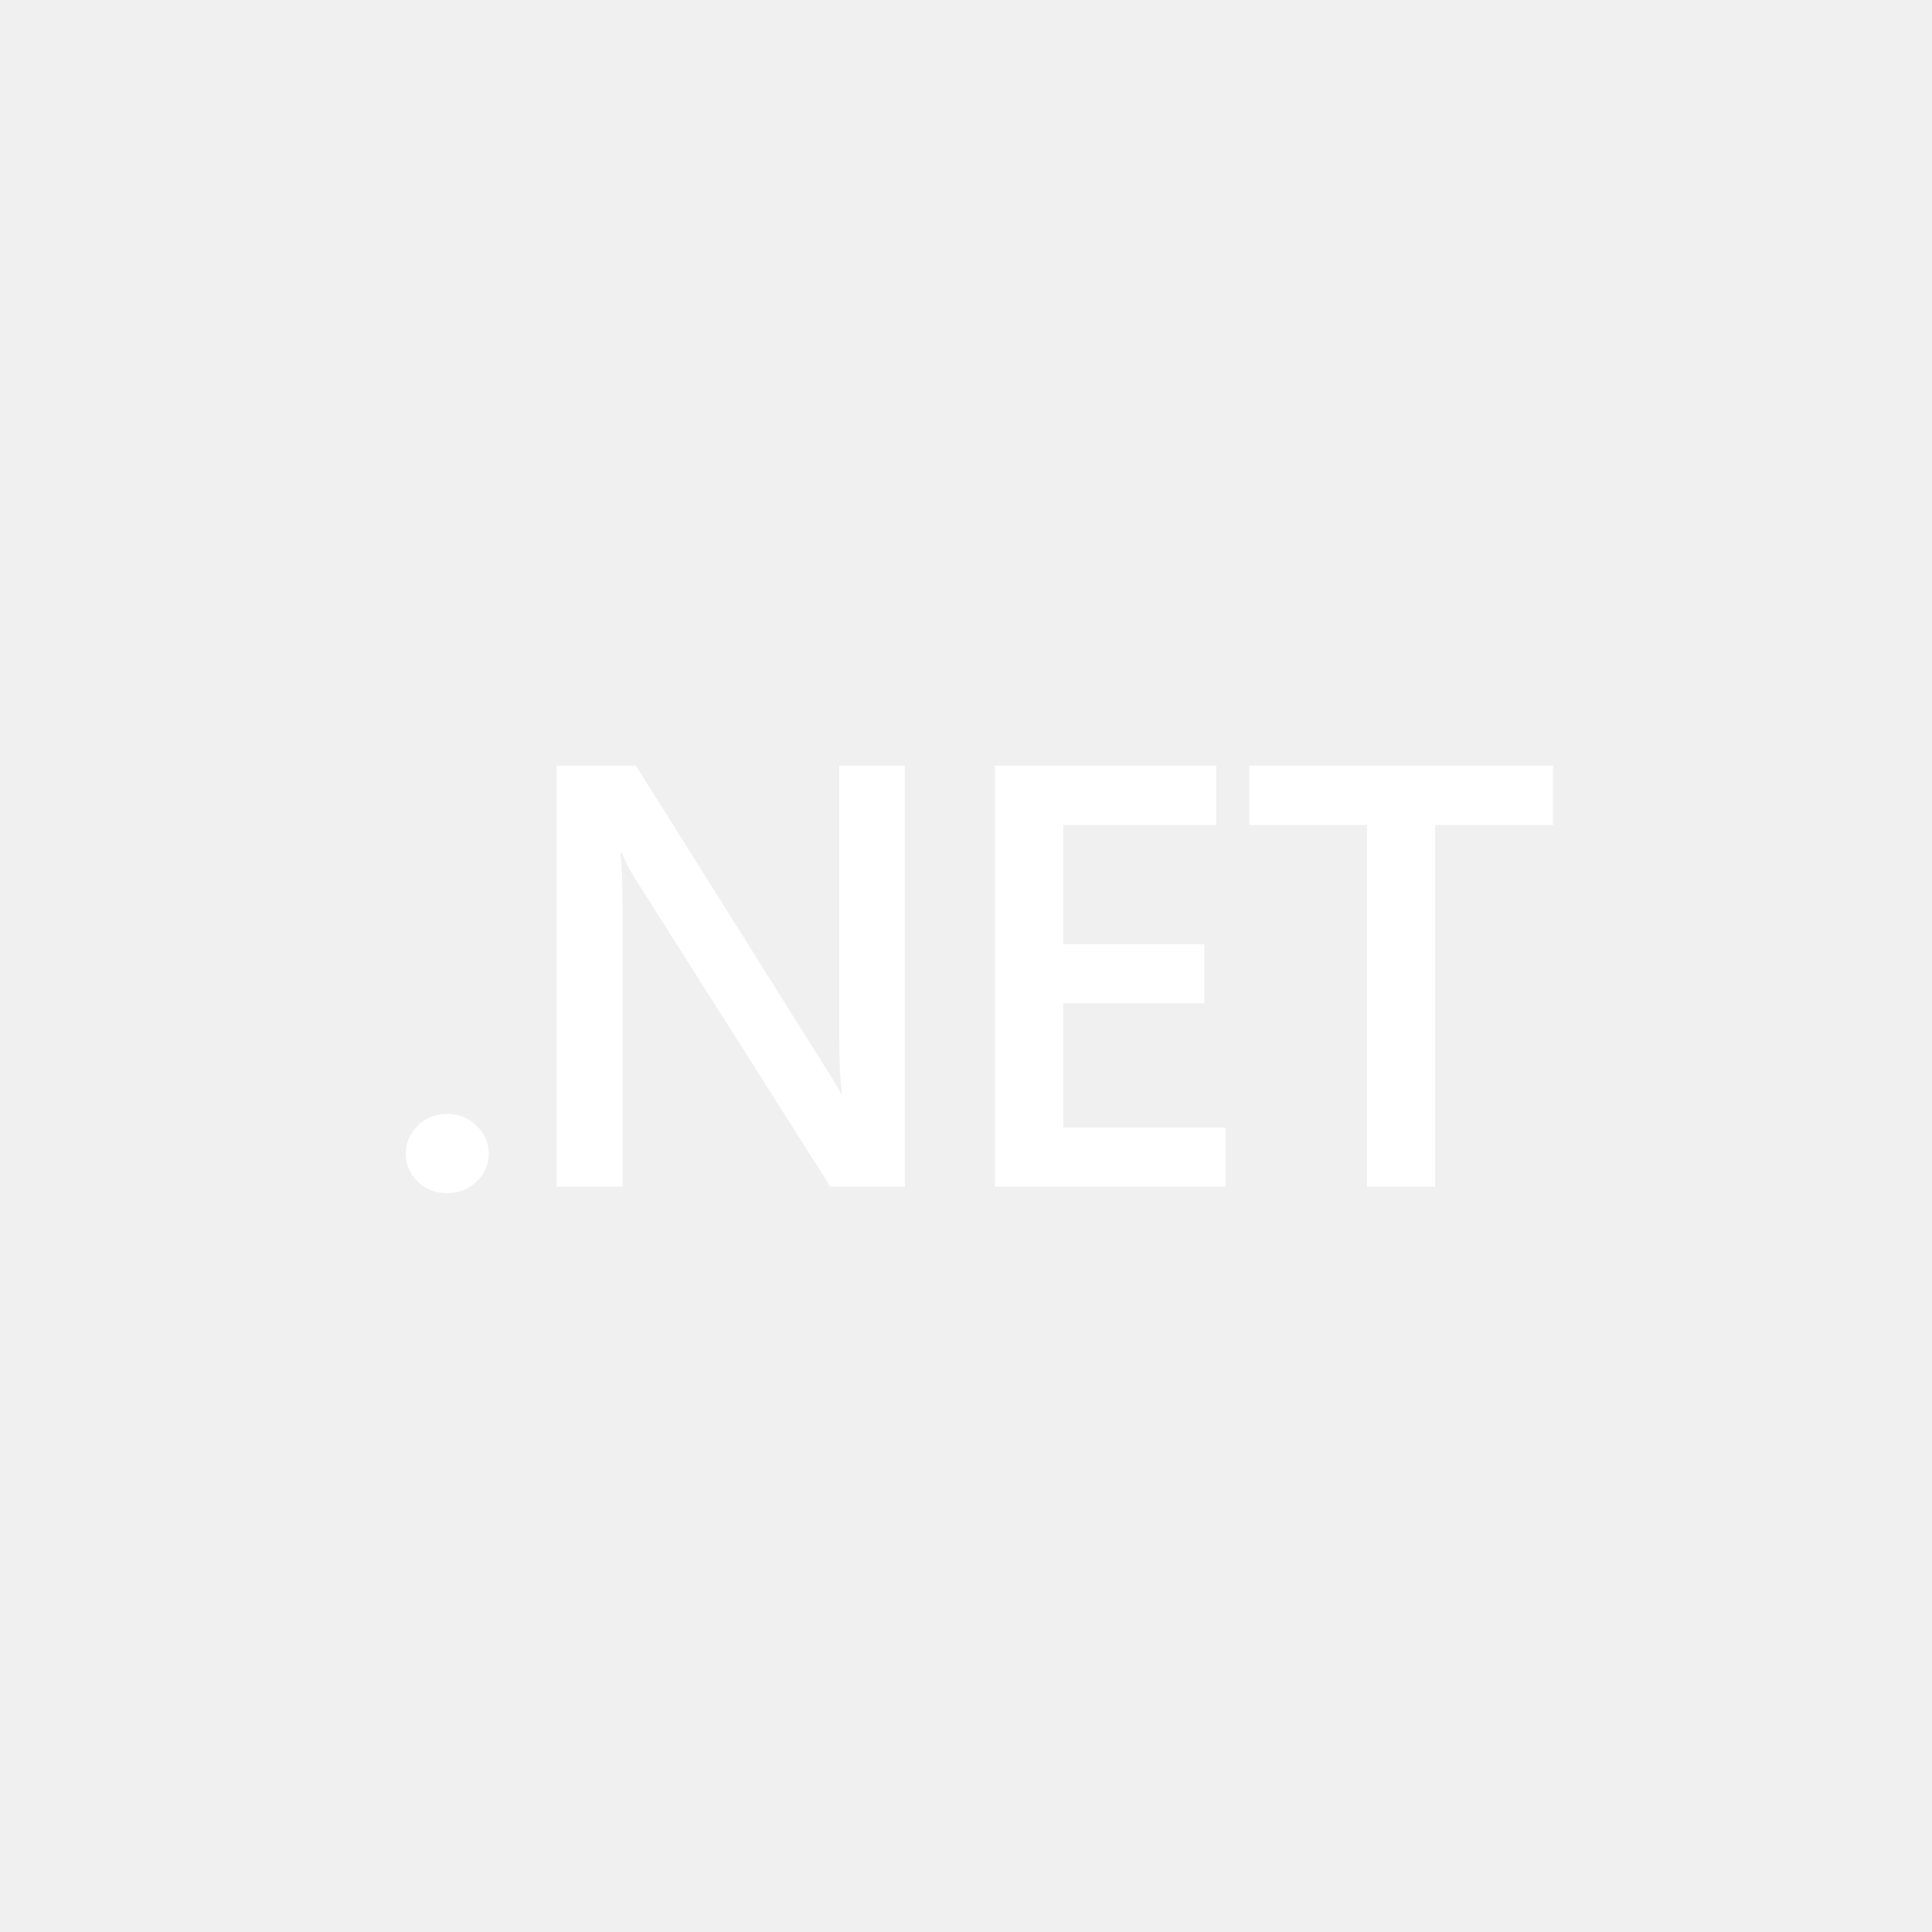
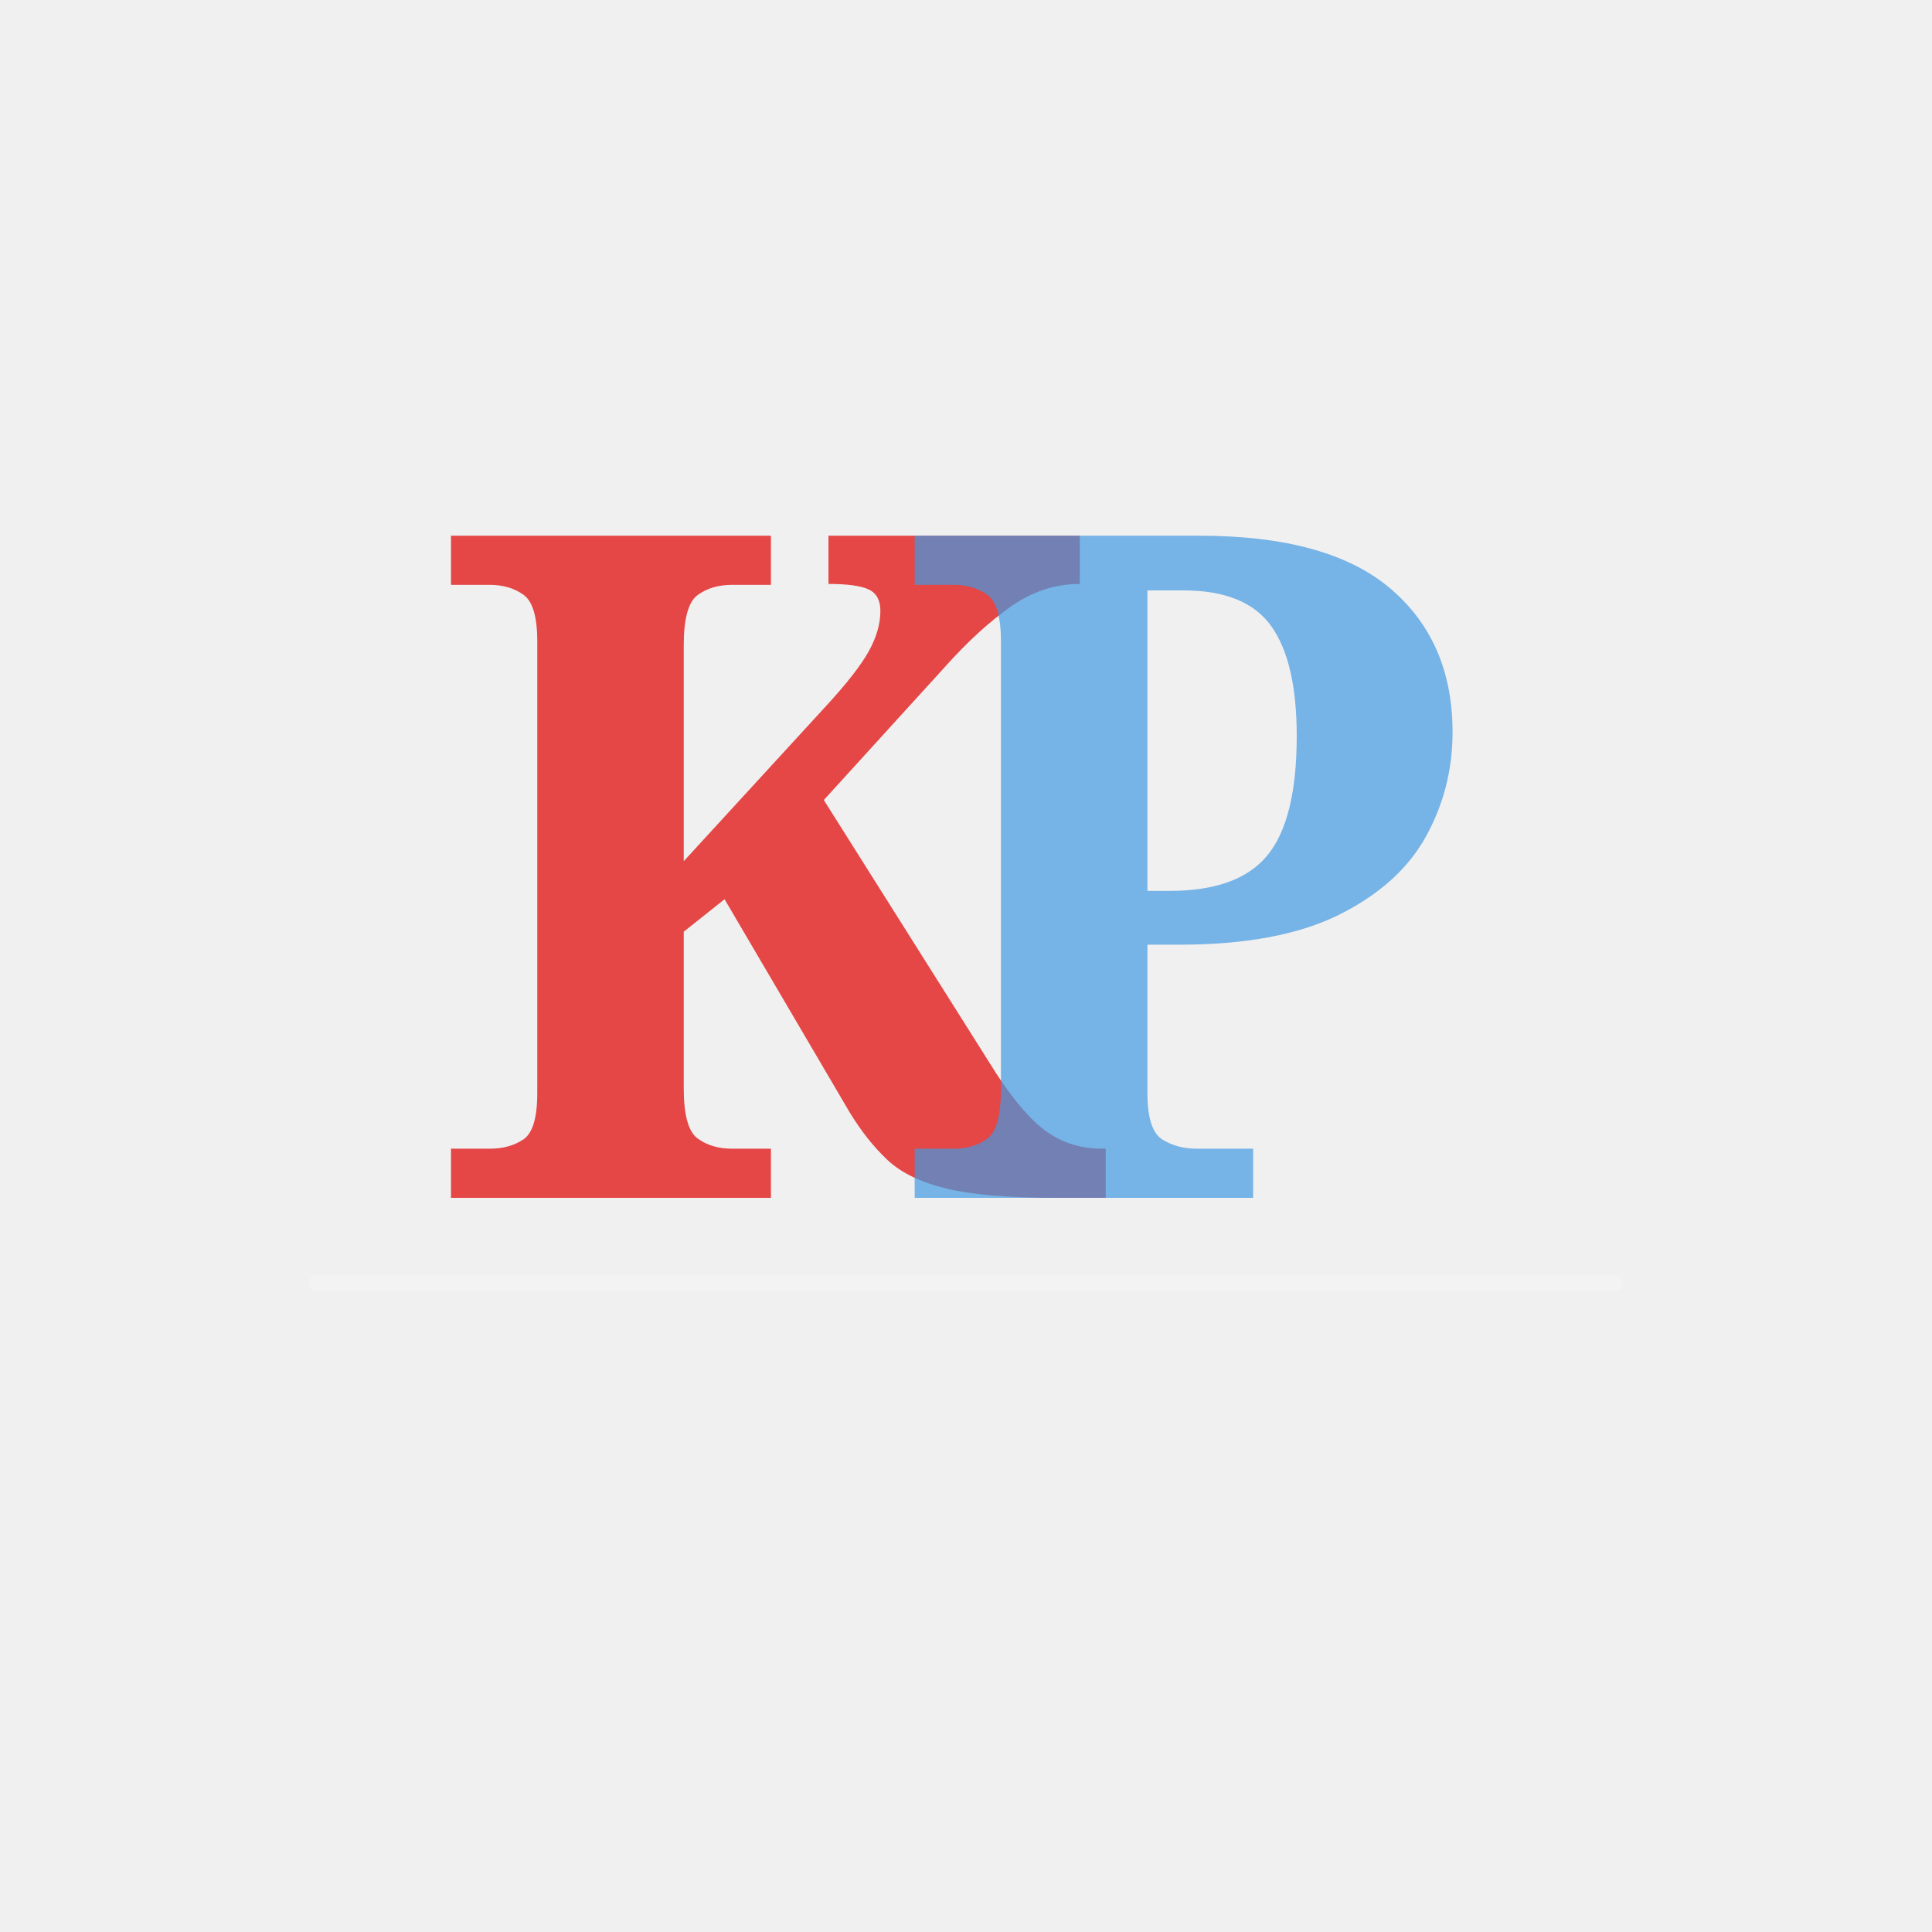
- <svg xmlns="http://www.w3.org/2000/svg" width="456" height="456" viewBox="0 0 456 456" version="1.1" xml:space="preserve" style="fill-rule:evenodd;clip-rule:evenodd;stroke-linejoin:round;stroke-miterlimit:2;">
-   <path d="m 105.5,281.609 c -2.703,0 -5.001,-0.9 -6.893,-2.702 -1.892,-1.848 -2.838,-4.042 -2.838,-6.582 0,-2.587 0.946,-4.804 2.838,-6.652 1.892,-1.848 4.19,-2.772 6.893,-2.772 2.748,0 5.068,0.924 6.96,2.772 1.937,1.848 2.906,4.064 2.906,6.652 0,2.54 -0.968,4.734 -2.906,6.582 -1.892,1.802 -4.212,2.702 -6.96,2.702 z" style="fill:#ffffff;fill-rule:nonzero;stroke-width:0.838" />
-   <path d="M 213.561,280.084 H 195.99 L 149.7,207.054 c -1.171,-1.848 -2.14,-3.765 -2.906,-5.751 h -0.406 c 0.361,2.125 0.541,6.675 0.541,13.65 v 65.132 h -15.543 v -99.36 h 18.719 l 44.737,71.298 c 1.892,2.957 3.109,4.989 3.649,6.098 h 0.27 c -0.45,-2.632 -0.676,-7.09 -0.676,-13.373 v -64.023 h 15.476 z" style="fill:#ffffff;fill-rule:nonzero;stroke-width:0.838" />
-   <path d="m 289.251,280.084 h -54.401 v -99.36 h 52.238 v 13.997 h -36.154 v 28.131 h 33.316 v 13.927 h -33.316 v 29.378 h 38.316 z" style="fill:#ffffff;fill-rule:nonzero;stroke-width:0.838" />
-   <path d="M 366.565,194.721 H 338.722 v 85.363 h -16.084 v -85.363 h -27.775 v -13.997 h 71.701 z" style="fill:#ffffff;fill-rule:nonzero;stroke-width:0.838" />
+ <svg xmlns="http://www.w3.org/2000/svg" width="500" height="500" viewBox="0 0 500 500">
+   <text x="110" y="310" font-family="Georgia, serif" font-size="240" font-weight="bold" fill="#e53e3e" opacity="0.95">K</text>
+   <text x="230" y="310" font-family="Georgia, serif" font-size="240" font-weight="bold" fill="#4299e1" opacity="0.7">P</text>
+   <rect x="80" y="330" width="340" height="4" rx="2" fill="white" opacity="0.2" />
</svg>
